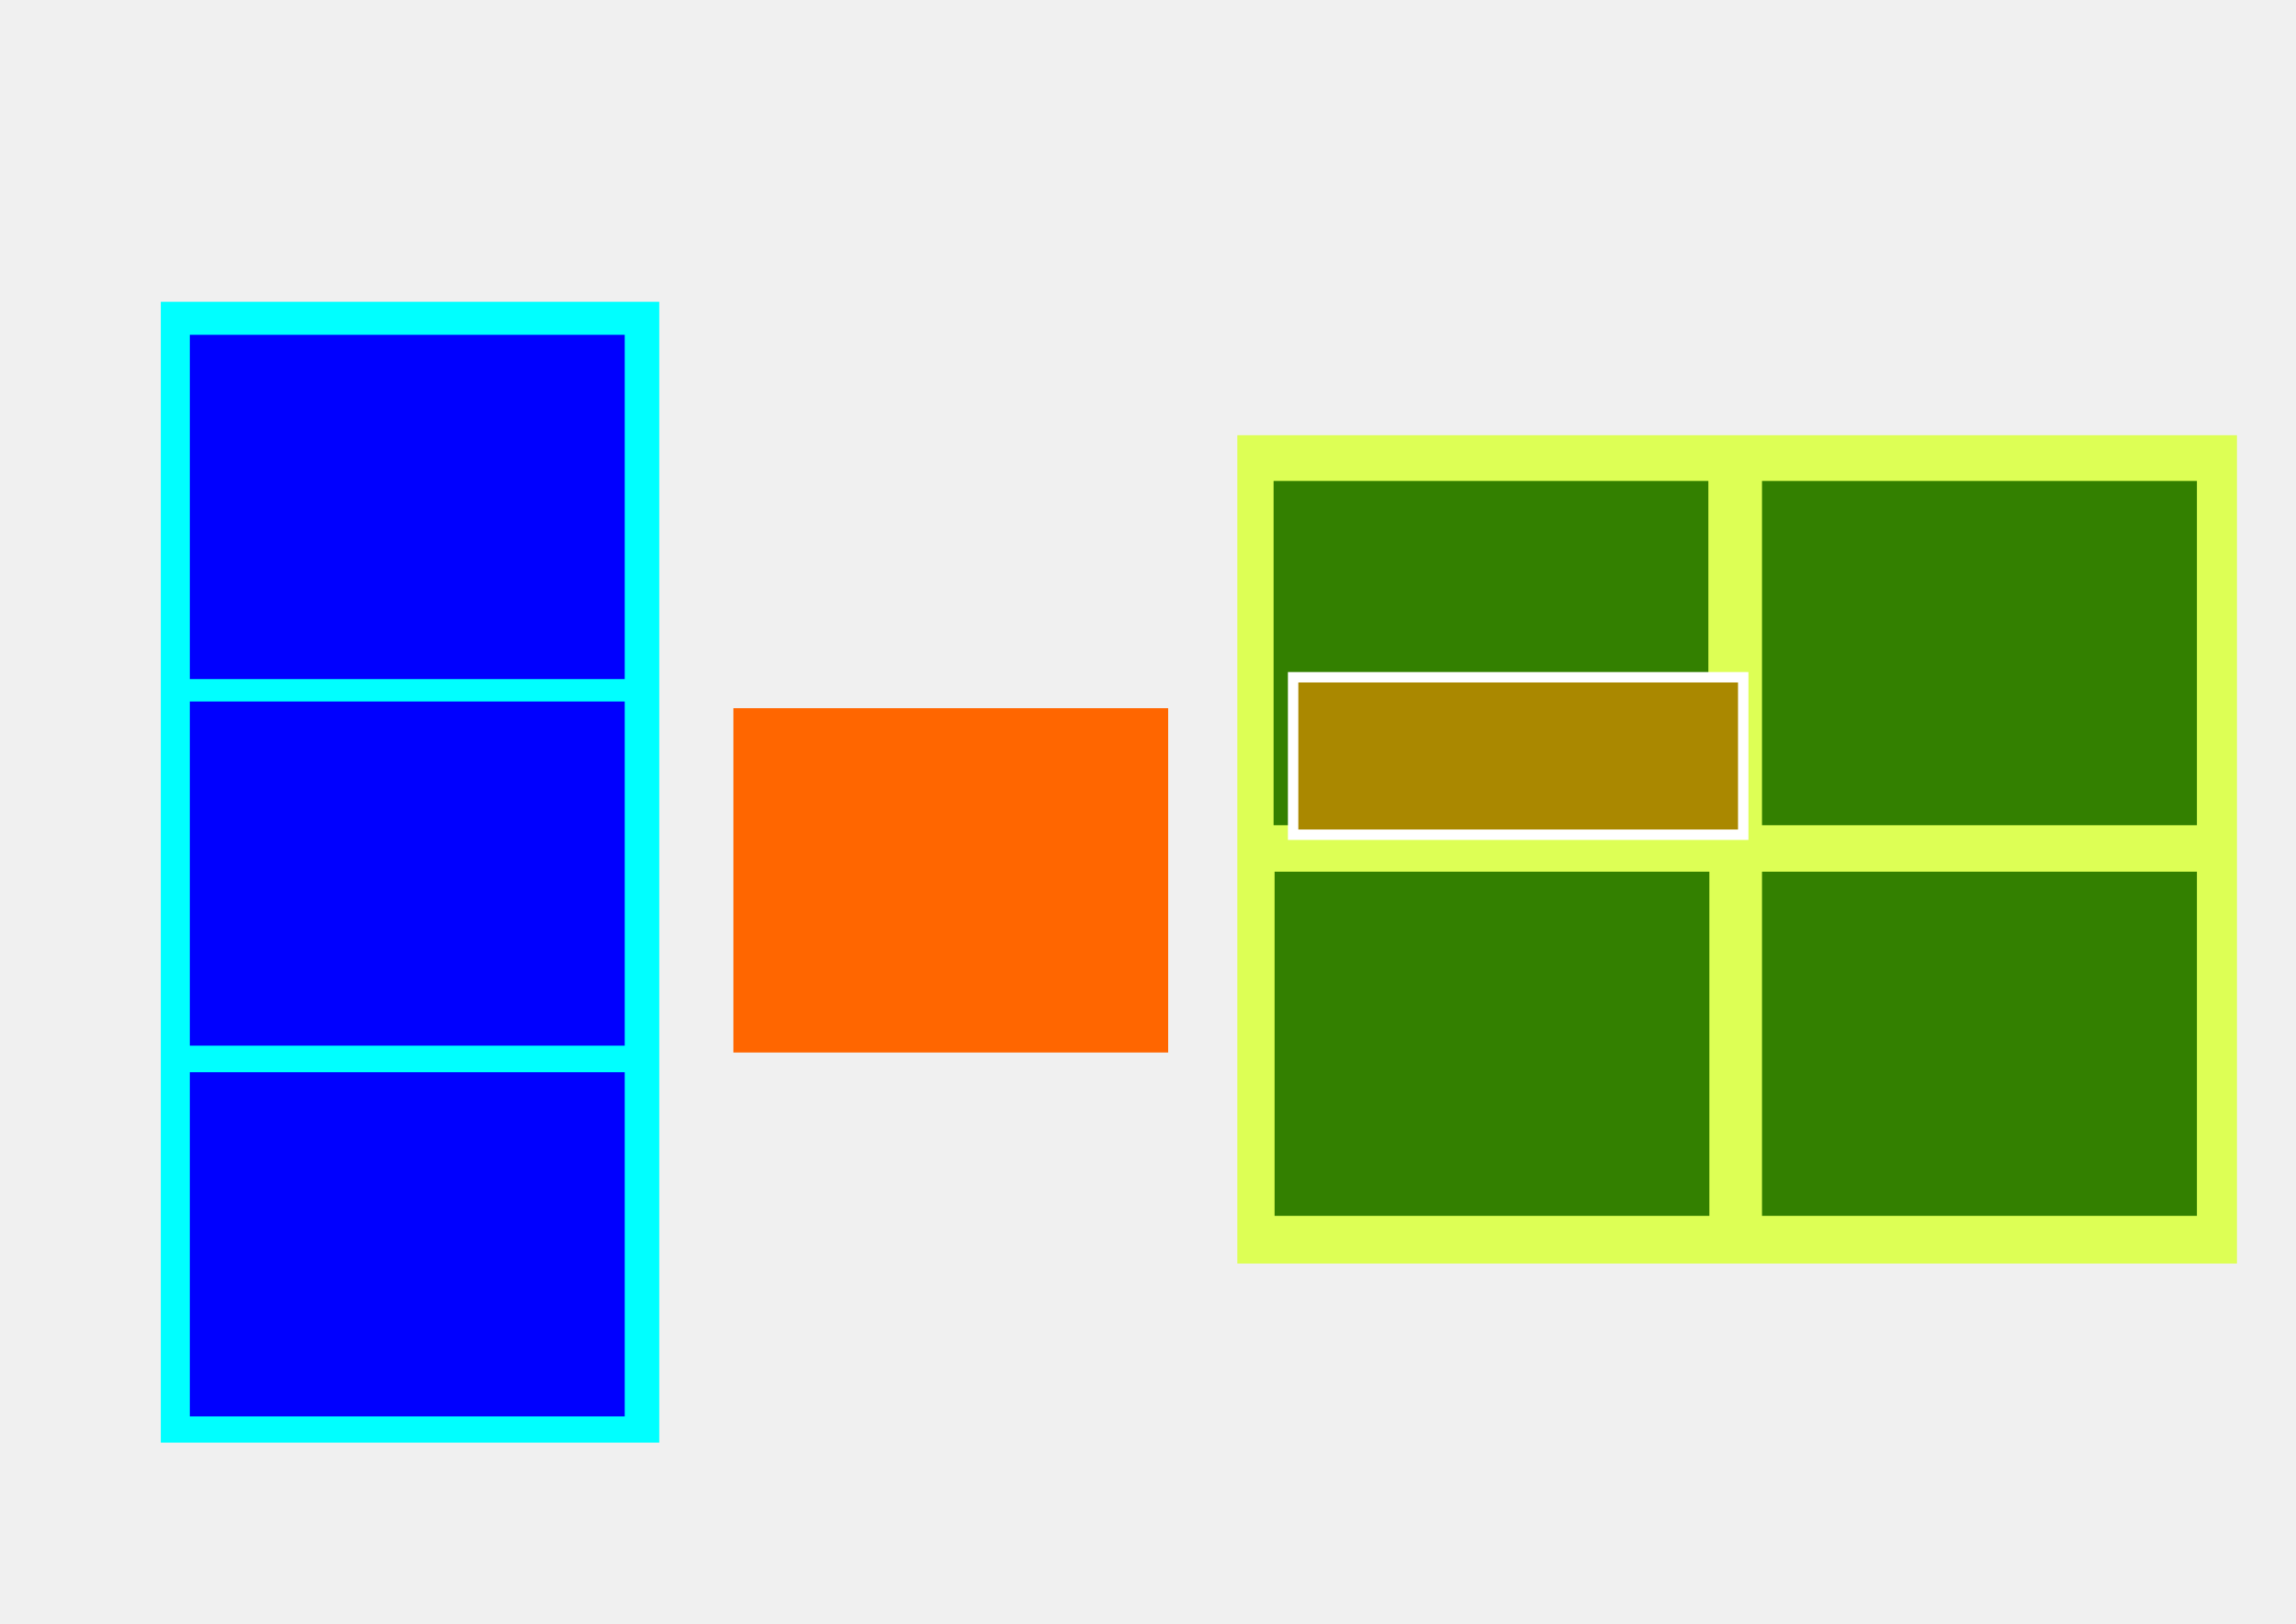
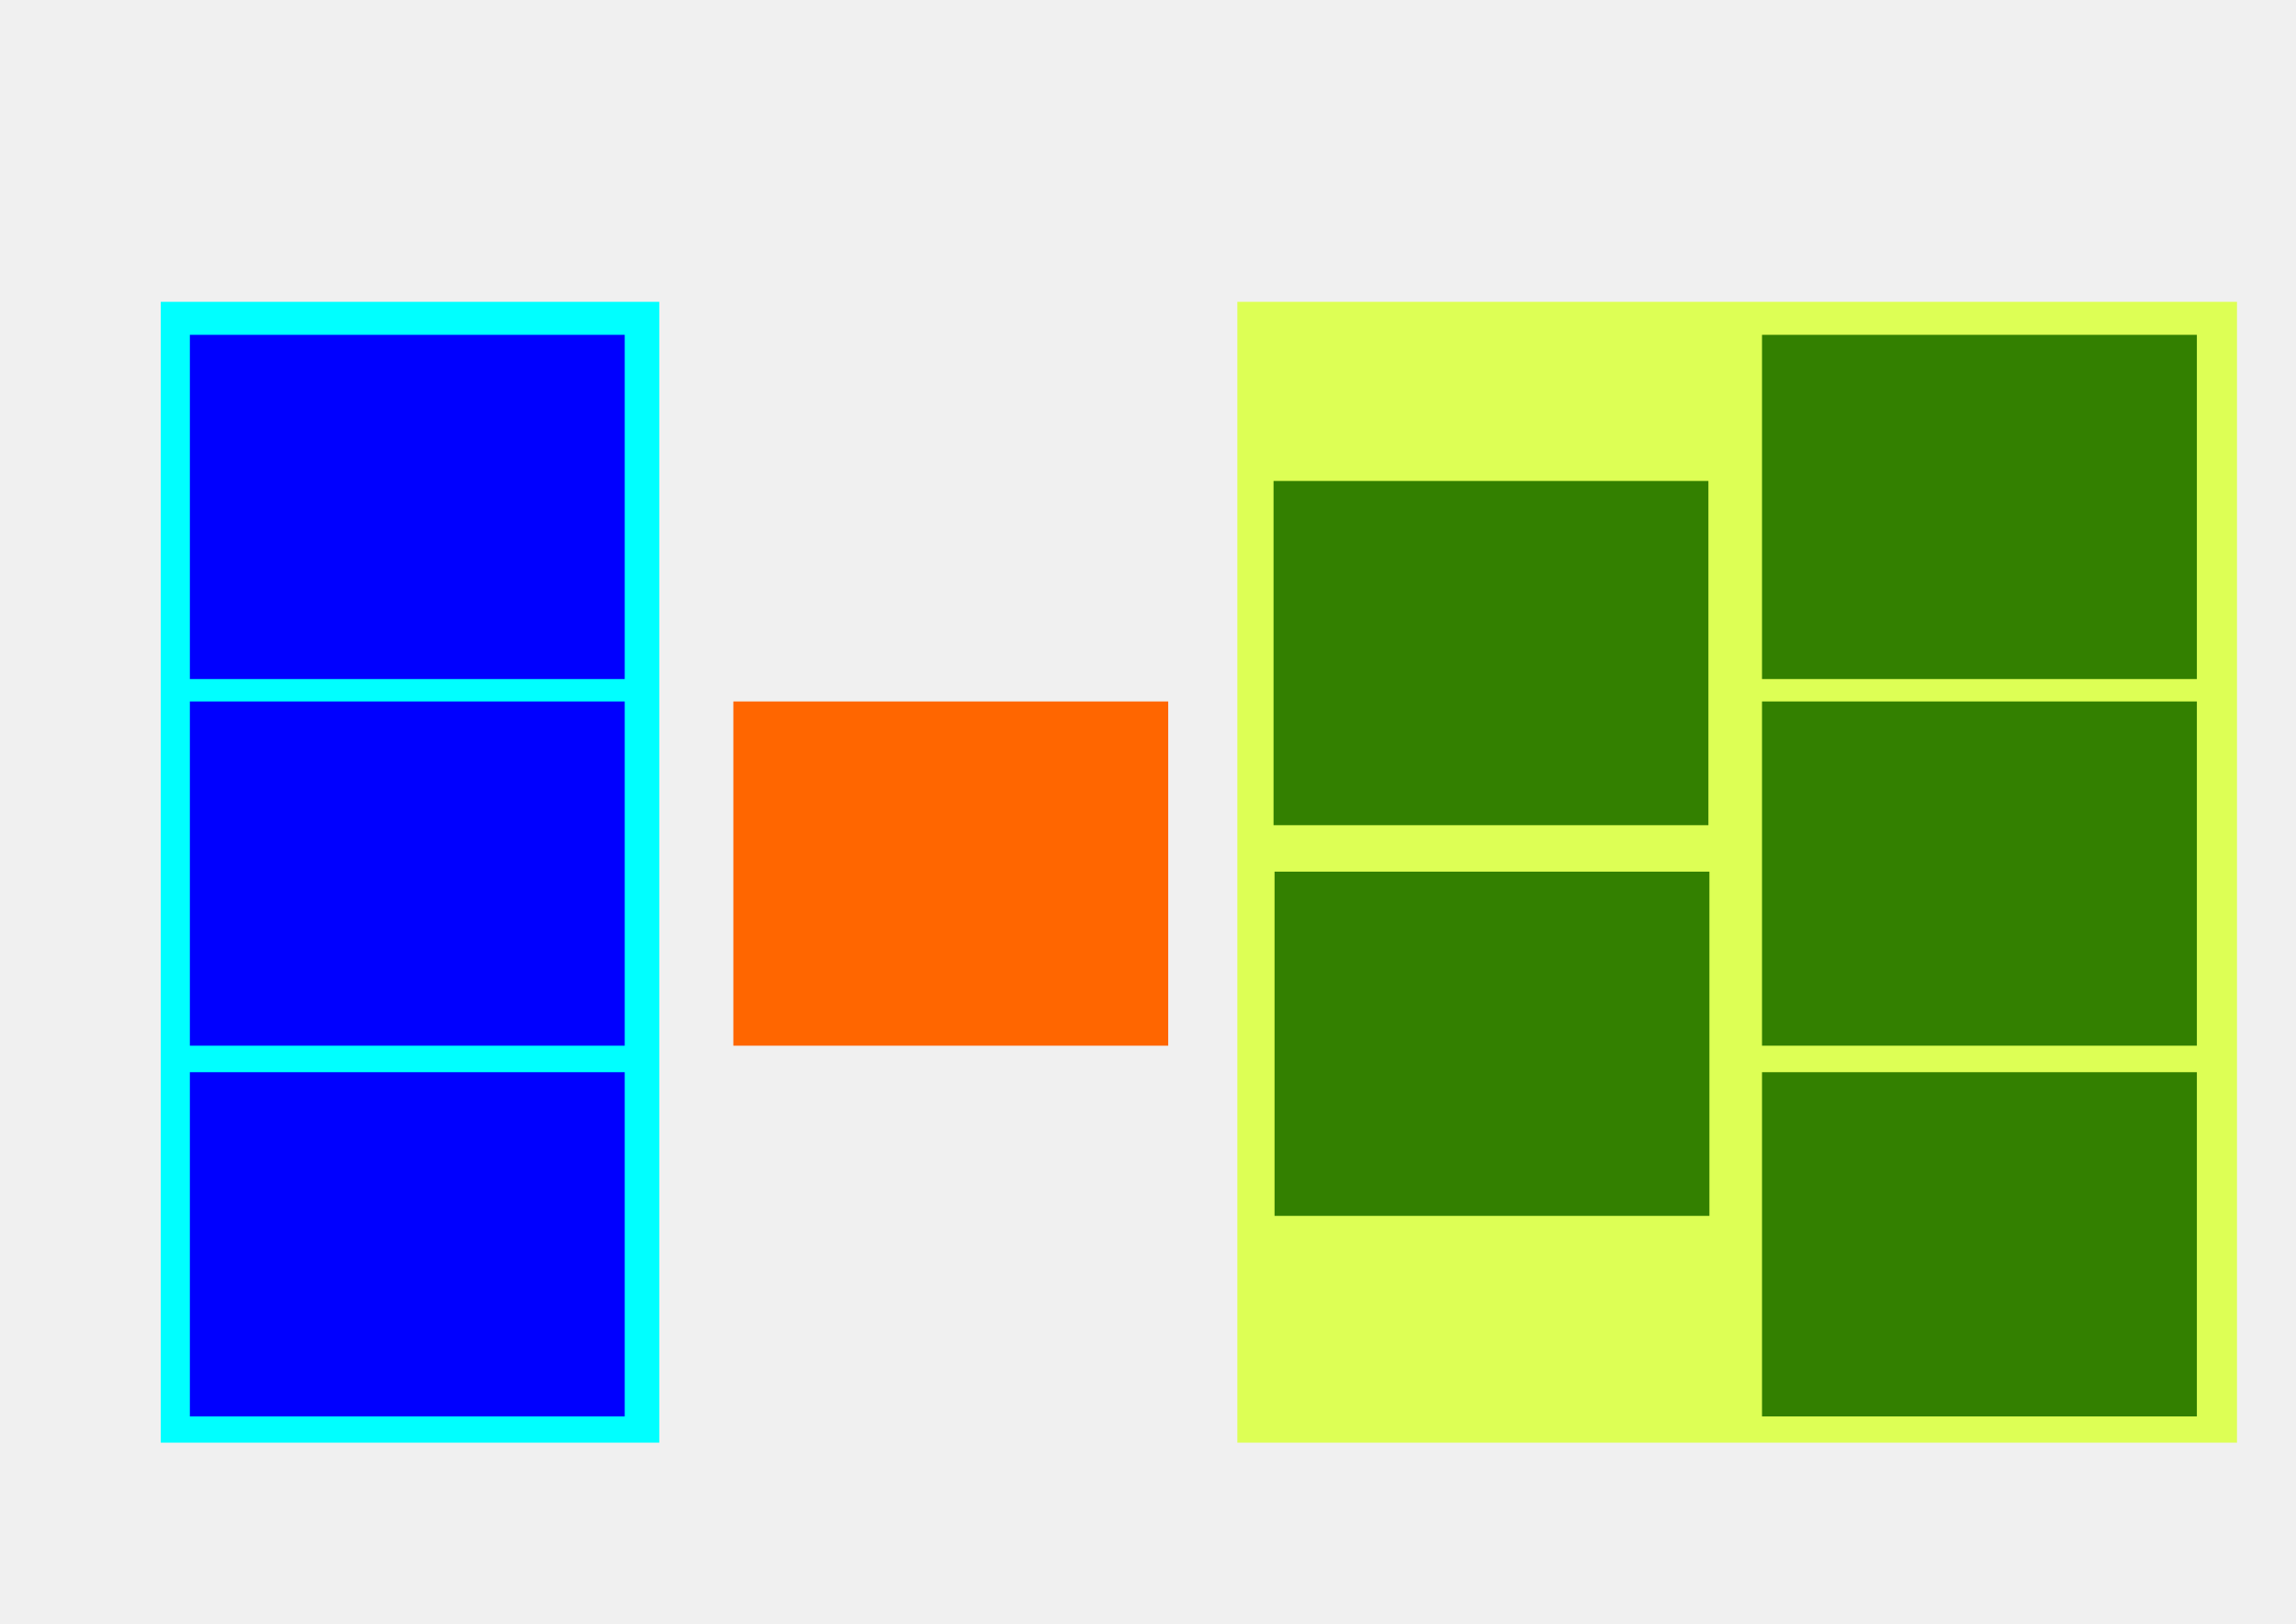
<svg xmlns="http://www.w3.org/2000/svg" width="297mm" height="210mm" viewBox="0 0 297 210" version="1.1" id="svg8">
  <defs id="defs2" />
  <g id="layer1" transform="translate(0,-87)">
    <rect y="126.036" x="20.797" height="147.548" width="64.484" id="rect1097" style="opacity:1;vector-effect:none;fill:#00ffff;fill-opacity:1;stroke:none;stroke-width:0.782;stroke-linecap:butt;stroke-linejoin:miter;stroke-miterlimit:4;stroke-dasharray:none;stroke-dashoffset:0;stroke-opacity:1" />
-     <rect style="opacity:1;vector-effect:none;fill:#ddff55;fill-opacity:1;stroke:none;stroke-width:0.943;stroke-linecap:butt;stroke-linejoin:miter;stroke-miterlimit:4;stroke-dasharray:none;stroke-dashoffset:0;stroke-opacity:1" id="rect1074" width="129.308" height="107.126" x="160.058" y="143.29" />
+     <rect style="opacity:1;vector-effect:none;fill:#ddff55;fill-opacity:1;stroke:none;stroke-width:1.107;stroke-linecap:butt;stroke-linejoin:miter;stroke-miterlimit:4;stroke-dasharray:none;stroke-dashoffset:0;stroke-opacity:1" id="rect1074" width="129.308" height="147.548" x="160.058" y="126.036" />
    <flowRoot xml:space="preserve" id="flowRoot825" style="font-style:normal;font-variant:normal;font-weight:normal;font-stretch:normal;font-size:37.333px;line-height:125%;font-family:'Palanquin Dark';-inkscape-font-specification:'Palanquin Dark';text-align:start;letter-spacing:0px;word-spacing:0px;writing-mode:lr-tb;text-anchor:start;fill:#000000;fill-opacity:1;stroke:none;stroke-width:1px;stroke-linecap:butt;stroke-linejoin:miter;stroke-opacity:1" transform="matrix(0,-0.2528587,0.2528587,0,-3.518176,254.5952)">
      <flowRegion id="flowRegion827" style="font-style:normal;font-variant:normal;font-weight:normal;font-stretch:normal;font-size:37.333px;font-family:'Palanquin Dark';-inkscape-font-specification:'Palanquin Dark';fill:#000000">
        <rect id="rect829" width="710.791" height="45.647" x="38.195" y="54.031" style="font-style:normal;font-variant:normal;font-weight:normal;font-stretch:normal;font-size:37.333px;font-family:'Palanquin Dark';-inkscape-font-specification:'Palanquin Dark';fill:#000000" />
      </flowRegion>
      <flowPara id="flowPara831">Command line interface</flowPara>
    </flowRoot>
    <g id="g1081" transform="translate(13.80282,-2.559448)">
      <rect style="opacity:1;vector-effect:none;fill:#0000ff;fill-opacity:1;stroke:none;stroke-width:0.794;stroke-linecap:butt;stroke-linejoin:miter;stroke-miterlimit:4;stroke-dasharray:none;stroke-dashoffset:0;stroke-opacity:1" id="rect833" width="56.251" height="44.52" x="10.757" y="132.864" />
      <flowRoot xml:space="preserve" id="flowRoot841" style="font-style:normal;font-variant:normal;font-weight:normal;font-stretch:normal;font-size:37.333px;line-height:125%;font-family:'Palanquin Dark';-inkscape-font-specification:'Palanquin Dark';text-align:start;letter-spacing:0px;word-spacing:0px;writing-mode:lr-tb;text-anchor:start;fill:#ffffff;fill-opacity:1;stroke:none;stroke-width:1px;stroke-linecap:butt;stroke-linejoin:miter;stroke-opacity:1" transform="matrix(0.2528587,0,0,0.2528587,4.238566,122.7129)">
        <flowRegion id="flowRegion837" style="font-style:normal;font-variant:normal;font-weight:normal;font-stretch:normal;font-size:37.333px;font-family:'Palanquin Dark';-inkscape-font-specification:'Palanquin Dark';fill:#ffffff">
          <rect id="rect835" width="189.96" height="141.34" x="38.195" y="54.031" style="font-style:normal;font-variant:normal;font-weight:normal;font-stretch:normal;font-size:37.333px;font-family:'Palanquin Dark';-inkscape-font-specification:'Palanquin Dark';fill:#ffffff" />
        </flowRegion>
        <flowPara id="flowPara839">CLI Config</flowPara>
      </flowRoot>
    </g>
    <g id="g1088" transform="translate(-5.328207,-8.380278)">
      <rect y="186.103" x="29.888" height="44.52" width="56.251" id="rect843" style="opacity:1;vector-effect:none;fill:#0000ff;fill-opacity:1;stroke:none;stroke-width:0.794;stroke-linecap:butt;stroke-linejoin:miter;stroke-miterlimit:4;stroke-dasharray:none;stroke-dashoffset:0;stroke-opacity:1" />
      <flowRoot transform="matrix(0.2528587,0,0,0.2528587,22.63014,177.1848)" style="font-style:normal;font-variant:normal;font-weight:normal;font-stretch:normal;font-size:37.333px;line-height:125%;font-family:'Palanquin Dark';-inkscape-font-specification:'Palanquin Dark';text-align:start;letter-spacing:0px;word-spacing:0px;writing-mode:lr-tb;text-anchor:start;fill:#ffffff;fill-opacity:1;stroke:none;stroke-width:1px;stroke-linecap:butt;stroke-linejoin:miter;stroke-opacity:1" id="flowRoot851" xml:space="preserve">
        <flowRegion style="font-style:normal;font-variant:normal;font-weight:normal;font-stretch:normal;font-size:37.333px;font-family:'Palanquin Dark';-inkscape-font-specification:'Palanquin Dark';fill:#ffffff" id="flowRegion847">
          <rect style="font-style:normal;font-variant:normal;font-weight:normal;font-stretch:normal;font-size:37.333px;font-family:'Palanquin Dark';-inkscape-font-specification:'Palanquin Dark';fill:#ffffff" y="54.031" x="38.195" height="147.189" width="233.825" id="rect845" />
        </flowRegion>
        <flowPara id="flowPara849">CLI Jobs</flowPara>
      </flowRoot>
    </g>
    <g id="g1095" transform="translate(-69.31837,-13.67195)">
      <rect style="opacity:1;vector-effect:none;fill:#0000ff;fill-opacity:1;stroke:none;stroke-width:0.794;stroke-linecap:butt;stroke-linejoin:miter;stroke-miterlimit:4;stroke-dasharray:none;stroke-dashoffset:0;stroke-opacity:1" id="rect853" width="56.251" height="44.52" x="93.878" y="239.343" />
      <flowRoot xml:space="preserve" id="flowRoot861" style="font-style:normal;font-variant:normal;font-weight:normal;font-stretch:normal;font-size:37.333px;line-height:125%;font-family:'Palanquin Dark';-inkscape-font-specification:'Palanquin Dark';text-align:start;letter-spacing:0px;word-spacing:0px;writing-mode:lr-tb;text-anchor:start;fill:#ffffff;fill-opacity:1;stroke:none;stroke-width:1px;stroke-linecap:butt;stroke-linejoin:miter;stroke-opacity:1" transform="matrix(0.2528587,0,0,0.2528587,85.88088,230.6707)">
        <flowRegion id="flowRegion857" style="font-style:normal;font-variant:normal;font-weight:normal;font-stretch:normal;font-size:37.333px;font-family:'Palanquin Dark';-inkscape-font-specification:'Palanquin Dark';fill:#ffffff">
          <rect id="rect855" width="233.825" height="147.189" x="38.195" y="54.031" style="font-style:normal;font-variant:normal;font-weight:normal;font-stretch:normal;font-size:37.333px;font-family:'Palanquin Dark';-inkscape-font-specification:'Palanquin Dark';fill:#ffffff" />
        </flowRegion>
        <flowPara id="flowPara859">CLI Edit Run</flowPara>
      </flowRoot>
    </g>
-     <rect y="178.601" x="94.864" height="44.52" width="56.251" id="rect867" style="opacity:1;vector-effect:none;fill:#ff6600;fill-opacity:1;stroke:none;stroke-width:0.794;stroke-linecap:butt;stroke-linejoin:miter;stroke-miterlimit:4;stroke-dasharray:none;stroke-dashoffset:0;stroke-opacity:1" />
+     <rect y="177.723" x="94.864" height="44.52" width="56.251" id="rect867" style="opacity:1;vector-effect:none;fill:#ff6600;fill-opacity:1;stroke:none;stroke-width:0.794;stroke-linecap:butt;stroke-linejoin:miter;stroke-miterlimit:4;stroke-dasharray:none;stroke-dashoffset:0;stroke-opacity:1" />
    <flowRoot transform="matrix(0.2528587,0,0,0.2528587,88.34535,168.9428)" style="font-style:normal;font-variant:normal;font-weight:normal;font-stretch:normal;font-size:37.333px;line-height:125%;font-family:'Palanquin Dark';-inkscape-font-specification:'Palanquin Dark';text-align:start;letter-spacing:0px;word-spacing:0px;writing-mode:lr-tb;text-anchor:start;fill:#ffffff;fill-opacity:1;stroke:none;stroke-width:1px;stroke-linecap:butt;stroke-linejoin:miter;stroke-opacity:1" id="flowRoot875" xml:space="preserve">
      <flowRegion style="font-style:normal;font-variant:normal;font-weight:normal;font-stretch:normal;font-size:37.333px;font-family:'Palanquin Dark';-inkscape-font-specification:'Palanquin Dark';fill:#ffffff" id="flowRegion871">
        <rect style="font-style:normal;font-variant:normal;font-weight:normal;font-stretch:normal;font-size:37.333px;font-family:'Palanquin Dark';-inkscape-font-specification:'Palanquin Dark';fill:#ffffff" y="54.031" x="38.195" height="147.189" width="233.825" id="rect869" />
      </flowRegion>
      <flowPara id="flowPara873">Jobs</flowPara>
      <flowPara id="flowPara877">Job</flowPara>
      <flowPara id="flowPara879">JobFolder</flowPara>
    </flowRoot>
    <g id="g1104">
      <rect y="149.205" x="164.741" height="44.52" width="56.251" id="rect881" style="opacity:1;vector-effect:none;fill:#338000;fill-opacity:1;stroke:none;stroke-width:0.794;stroke-linecap:butt;stroke-linejoin:miter;stroke-miterlimit:4;stroke-dasharray:none;stroke-dashoffset:0;stroke-opacity:1" />
      <flowRoot transform="matrix(0.2528587,0,0,0.2528587,158.5343,139.5473)" style="font-style:normal;font-variant:normal;font-weight:normal;font-stretch:normal;font-size:37.333px;line-height:125%;font-family:'Palanquin Dark';-inkscape-font-specification:'Palanquin Dark';text-align:start;letter-spacing:0px;word-spacing:0px;writing-mode:lr-tb;text-anchor:start;fill:#ffffff;fill-opacity:1;stroke:none;stroke-width:1px;stroke-linecap:butt;stroke-linejoin:miter;stroke-opacity:1" id="flowRoot889" xml:space="preserve">
        <flowRegion style="font-style:normal;font-variant:normal;font-weight:normal;font-stretch:normal;font-size:37.333px;font-family:'Palanquin Dark';-inkscape-font-specification:'Palanquin Dark';fill:#ffffff" id="flowRegion885">
          <rect style="font-style:normal;font-variant:normal;font-weight:normal;font-stretch:normal;font-size:37.333px;font-family:'Palanquin Dark';-inkscape-font-specification:'Palanquin Dark';fill:#ffffff" y="54.031" x="38.195" height="147.189" width="233.825" id="rect883" />
        </flowRegion>
-         <flowPara id="flowPara887">Make CSV</flowPara>
+         <flowPara id="flowPara887">Receivers</flowPara>
+         <flowPara id="flowPara880">Receiver</flowPara>
      </flowRoot>
    </g>
    <g id="g1126" transform="translate(0,2.957746)">
      <rect style="opacity:1;vector-effect:none;fill:#338000;fill-opacity:1;stroke:none;stroke-width:0.794;stroke-linecap:butt;stroke-linejoin:miter;stroke-miterlimit:4;stroke-dasharray:none;stroke-dashoffset:0;stroke-opacity:1" id="rect891" width="56.251" height="44.52" x="164.87" y="196.776" />
      <flowRoot xml:space="preserve" id="flowRoot899" style="font-style:normal;font-variant:normal;font-weight:normal;font-stretch:normal;font-size:37.333px;line-height:125%;font-family:'Palanquin Dark';-inkscape-font-specification:'Palanquin Dark';text-align:start;letter-spacing:0px;word-spacing:0px;writing-mode:lr-tb;text-anchor:start;fill:#ffffff;fill-opacity:1;stroke:none;stroke-width:1px;stroke-linecap:butt;stroke-linejoin:miter;stroke-opacity:1" transform="matrix(0.2528587,0,0,0.2528587,158.6865,187.1178)">
        <flowRegion id="flowRegion895" style="font-style:normal;font-variant:normal;font-weight:normal;font-stretch:normal;font-size:37.333px;font-family:'Palanquin Dark';-inkscape-font-specification:'Palanquin Dark';fill:#ffffff">
          <rect id="rect893" width="233.825" height="147.189" x="38.195" y="54.031" style="font-style:normal;font-variant:normal;font-weight:normal;font-stretch:normal;font-size:37.333px;font-family:'Palanquin Dark';-inkscape-font-specification:'Palanquin Dark';fill:#ffffff" />
        </flowRegion>
-         <flowPara id="flowPara897">Make PDF</flowPara>
+         <flowPara id="flowPara897">EventoL</flowPara>
+         <flowPara id="flowPara878">import</flowPara>
      </flowRoot>
    </g>
-     <g id="g1111" transform="translate(0,-0.4929657)">
+     <g id="g1111" transform="translate(0,-19.39388)">
      <rect y="149.698" x="227.926" height="44.52" width="56.251" id="rect901" style="opacity:1;vector-effect:none;fill:#338000;fill-opacity:1;stroke:none;stroke-width:0.794;stroke-linecap:butt;stroke-linejoin:miter;stroke-miterlimit:4;stroke-dasharray:none;stroke-dashoffset:0;stroke-opacity:1" />
      <flowRoot transform="matrix(0.2528587,0,0,0.2528587,221.6907,140.0403)" style="font-style:normal;font-variant:normal;font-weight:normal;font-stretch:normal;font-size:37.333px;line-height:125%;font-family:'Palanquin Dark';-inkscape-font-specification:'Palanquin Dark';text-align:start;letter-spacing:0px;word-spacing:0px;writing-mode:lr-tb;text-anchor:start;fill:#ffffff;fill-opacity:1;stroke:none;stroke-width:1px;stroke-linecap:butt;stroke-linejoin:miter;stroke-opacity:1" id="flowRoot909" xml:space="preserve">
        <flowRegion style="font-style:normal;font-variant:normal;font-weight:normal;font-stretch:normal;font-size:37.333px;font-family:'Palanquin Dark';-inkscape-font-specification:'Palanquin Dark';fill:#ffffff" id="flowRegion905">
          <rect style="font-style:normal;font-variant:normal;font-weight:normal;font-stretch:normal;font-size:37.333px;font-family:'Palanquin Dark';-inkscape-font-specification:'Palanquin Dark';fill:#ffffff" y="54.031" x="38.195" height="147.189" width="233.825" id="rect903" />
        </flowRegion>
        <flowPara id="flowPara907">Make Template</flowPara>
      </flowRoot>
    </g>
-     <g id="g1119" transform="translate(0.6875458,1.72537)">
+     <g id="g1119" transform="translate(0.6875458,27.66266)">
      <rect style="opacity:1;vector-effect:none;fill:#338000;fill-opacity:1;stroke:none;stroke-width:0.794;stroke-linecap:butt;stroke-linejoin:miter;stroke-miterlimit:4;stroke-dasharray:none;stroke-dashoffset:0;stroke-opacity:1" id="rect911" width="56.251" height="44.52" x="227.239" y="198.008" />
      <flowRoot xml:space="preserve" id="flowRoot919" style="font-style:normal;font-variant:normal;font-weight:normal;font-stretch:normal;font-size:37.333px;line-height:125%;font-family:'Palanquin Dark';-inkscape-font-specification:'Palanquin Dark';text-align:start;letter-spacing:0px;word-spacing:0px;writing-mode:lr-tb;text-anchor:start;fill:#ffffff;fill-opacity:1;stroke:none;stroke-width:1px;stroke-linecap:butt;stroke-linejoin:miter;stroke-opacity:1" transform="matrix(0.2528587,0,0,0.2528587,220.8788,188.3502)">
        <flowRegion id="flowRegion915" style="font-style:normal;font-variant:normal;font-weight:normal;font-stretch:normal;font-size:37.333px;font-family:'Palanquin Dark';-inkscape-font-specification:'Palanquin Dark';fill:#ffffff">
          <rect id="rect913" width="233.825" height="147.189" x="38.195" y="54.031" style="font-style:normal;font-variant:normal;font-weight:normal;font-stretch:normal;font-size:37.333px;font-family:'Palanquin Dark';-inkscape-font-specification:'Palanquin Dark';fill:#ffffff" />
        </flowRegion>
-         <flowPara id="flowPara917">Send</flowPara>
+         <flowPara id="flowPara917">Gen</flowPara>
        <flowPara id="flowPara921">Mails</flowPara>
      </flowRoot>
    </g>
-     <rect y="174.593" x="167.271" height="20.365" width="58.223" id="rect975" style="opacity:1;vector-effect:none;fill:#aa8800;fill-opacity:1;stroke:#ffffff;stroke-width:1.346;stroke-linecap:butt;stroke-linejoin:miter;stroke-miterlimit:4;stroke-dasharray:none;stroke-dashoffset:0;stroke-opacity:1" />
-     <flowRoot transform="matrix(0.2528587,0,0,0.2528587,162.7245,164.6882)" style="font-style:normal;font-variant:normal;font-weight:normal;font-stretch:normal;font-size:37.333px;line-height:125%;font-family:'Palanquin Dark';-inkscape-font-specification:'Palanquin Dark';text-align:start;letter-spacing:0px;word-spacing:0px;writing-mode:lr-tb;text-anchor:start;fill:#ffffff;fill-opacity:1;stroke:none;stroke-width:1px;stroke-linecap:butt;stroke-linejoin:miter;stroke-opacity:1" id="flowRoot983" xml:space="preserve">
-       <flowRegion style="font-style:normal;font-variant:normal;font-weight:normal;font-stretch:normal;font-size:37.333px;font-family:'Palanquin Dark';-inkscape-font-specification:'Palanquin Dark';fill:#ffffff" id="flowRegion979">
-         <rect style="font-style:normal;font-variant:normal;font-weight:normal;font-stretch:normal;font-size:37.333px;font-family:'Palanquin Dark';-inkscape-font-specification:'Palanquin Dark';fill:#ffffff" y="54.031" x="38.195" height="147.189" width="233.825" id="rect977" />
-       </flowRegion>
-       <flowPara id="flowPara981">Create List</flowPara>
-       <flowPara id="flowPara1006" />
-     </flowRoot>
-     <flowRoot transform="matrix(0.2528587,0,0,0.2528587,186.5394,240.2867)" style="font-style:normal;font-variant:normal;font-weight:normal;font-stretch:normal;font-size:37.333px;line-height:125%;font-family:'Palanquin Dark';-inkscape-font-specification:'Palanquin Dark';text-align:start;letter-spacing:0px;word-spacing:0px;writing-mode:lr-tb;text-anchor:start;fill:#000000;fill-opacity:1;stroke:none;stroke-width:1px;stroke-linecap:butt;stroke-linejoin:miter;stroke-opacity:1" id="flowRoot1172" xml:space="preserve">
+     <flowRoot transform="matrix(0.2528587,0,0,0.2528587,187.2788,258.2796)" style="font-style:normal;font-variant:normal;font-weight:normal;font-stretch:normal;font-size:37.333px;line-height:125%;font-family:'Palanquin Dark';-inkscape-font-specification:'Palanquin Dark';text-align:start;letter-spacing:0px;word-spacing:0px;writing-mode:lr-tb;text-anchor:start;fill:#000000;fill-opacity:1;stroke:none;stroke-width:1px;stroke-linecap:butt;stroke-linejoin:miter;stroke-opacity:1" id="flowRoot1172" xml:space="preserve">
      <flowRegion style="font-style:normal;font-variant:normal;font-weight:normal;font-stretch:normal;font-size:37.333px;font-family:'Palanquin Dark';-inkscape-font-specification:'Palanquin Dark';fill:#000000" id="flowRegion1168">
        <rect style="font-style:normal;font-variant:normal;font-weight:normal;font-stretch:normal;font-size:37.333px;font-family:'Palanquin Dark';-inkscape-font-specification:'Palanquin Dark';fill:#000000" y="54.031" x="38.195" height="45.647" width="710.791" id="rect1166" />
      </flowRegion>
      <flowPara id="flowPara1170">Main modules</flowPara>
    </flowRoot>
+     <g id="g908" transform="translate(63.18532,28.51769)">
+       <rect style="opacity:1;vector-effect:none;fill:#338000;fill-opacity:1;stroke:none;stroke-width:0.794;stroke-linecap:butt;stroke-linejoin:miter;stroke-miterlimit:4;stroke-dasharray:none;stroke-dashoffset:0;stroke-opacity:1" id="rect896" width="56.251" height="44.52" x="164.741" y="149.205" />
+       <flowRoot xml:space="preserve" id="flowRoot906" style="font-style:normal;font-variant:normal;font-weight:normal;font-stretch:normal;font-size:37.333px;line-height:125%;font-family:'Palanquin Dark';-inkscape-font-specification:'Palanquin Dark';text-align:start;letter-spacing:0px;word-spacing:0px;writing-mode:lr-tb;text-anchor:start;fill:#ffffff;fill-opacity:1;stroke:none;stroke-width:1px;stroke-linecap:butt;stroke-linejoin:miter;stroke-opacity:1" transform="matrix(0.2528587,0,0,0.2528587,158.5343,139.5473)">
+         <flowRegion id="flowRegion900" style="font-style:normal;font-variant:normal;font-weight:normal;font-stretch:normal;font-size:37.333px;font-family:'Palanquin Dark';-inkscape-font-specification:'Palanquin Dark';fill:#ffffff">
+           <rect id="rect898" width="233.825" height="147.189" x="38.195" y="54.031" style="font-style:normal;font-variant:normal;font-weight:normal;font-stretch:normal;font-size:37.333px;font-family:'Palanquin Dark';-inkscape-font-specification:'Palanquin Dark';fill:#ffffff" />
+         </flowRegion>
+         <flowPara id="flowPara904">Gen</flowPara>
+         <flowPara id="flowPara912">PDF</flowPara>
+       </flowRoot>
+     </g>
  </g>
</svg>
